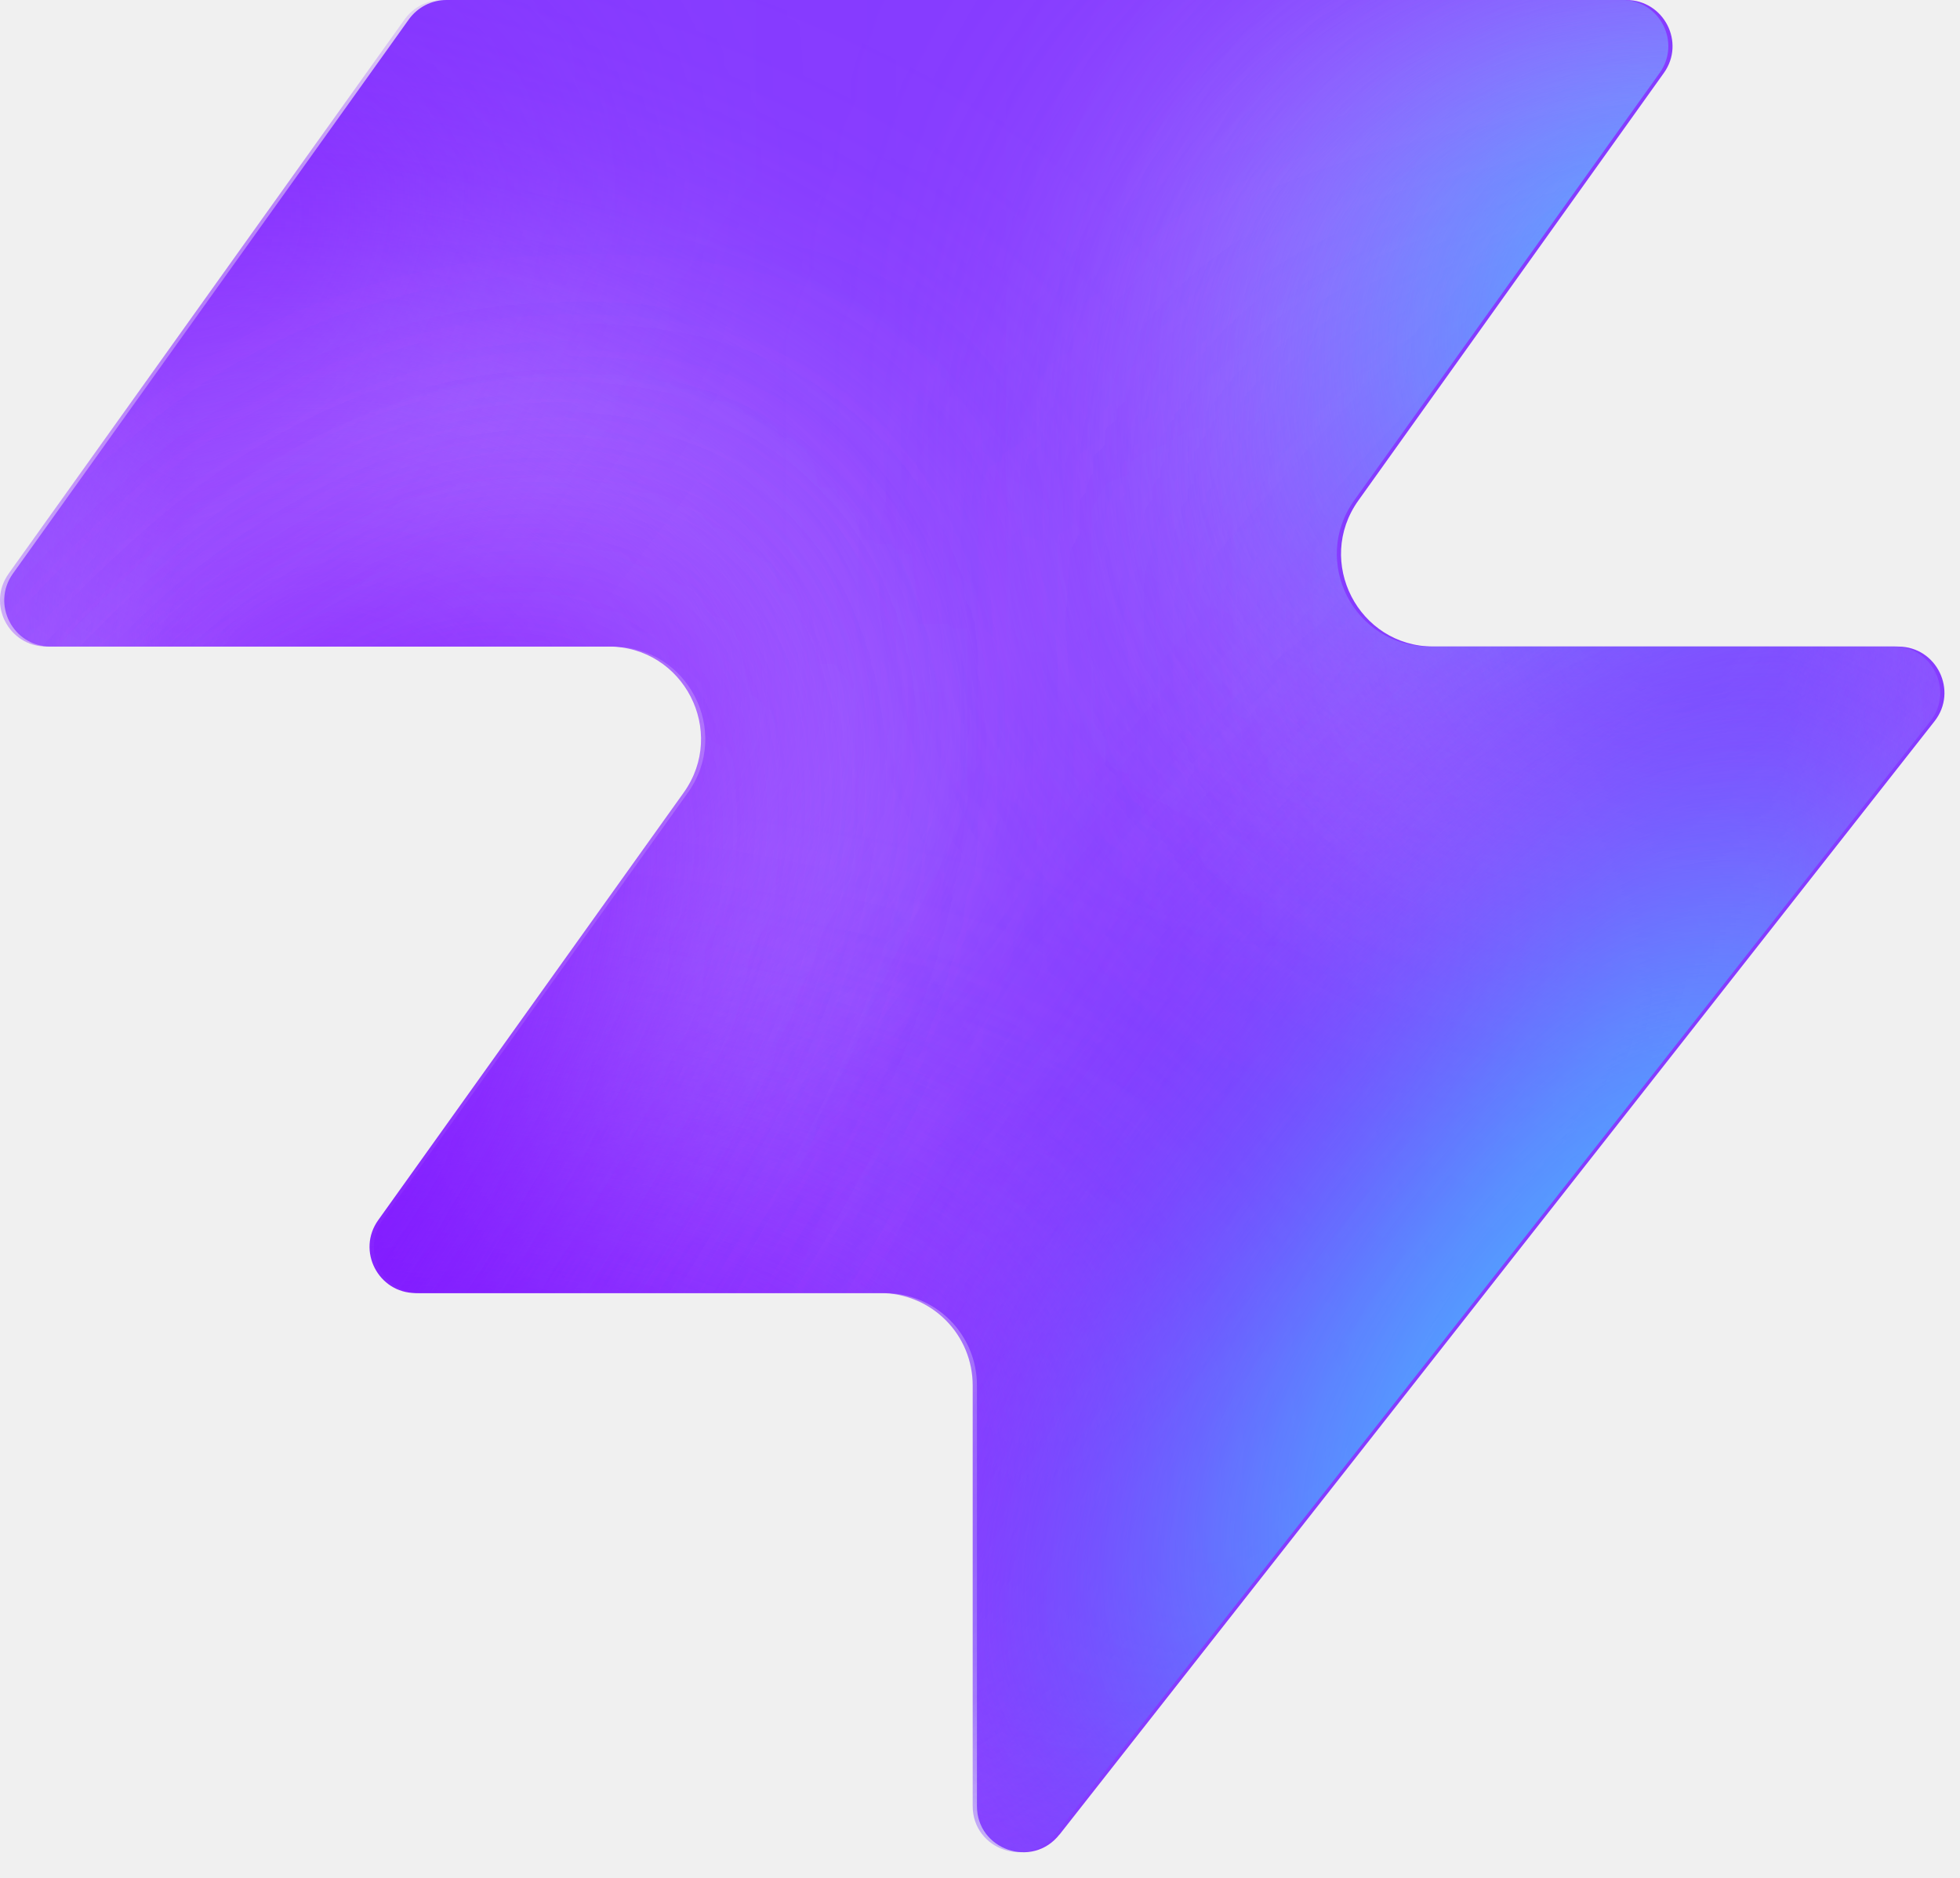
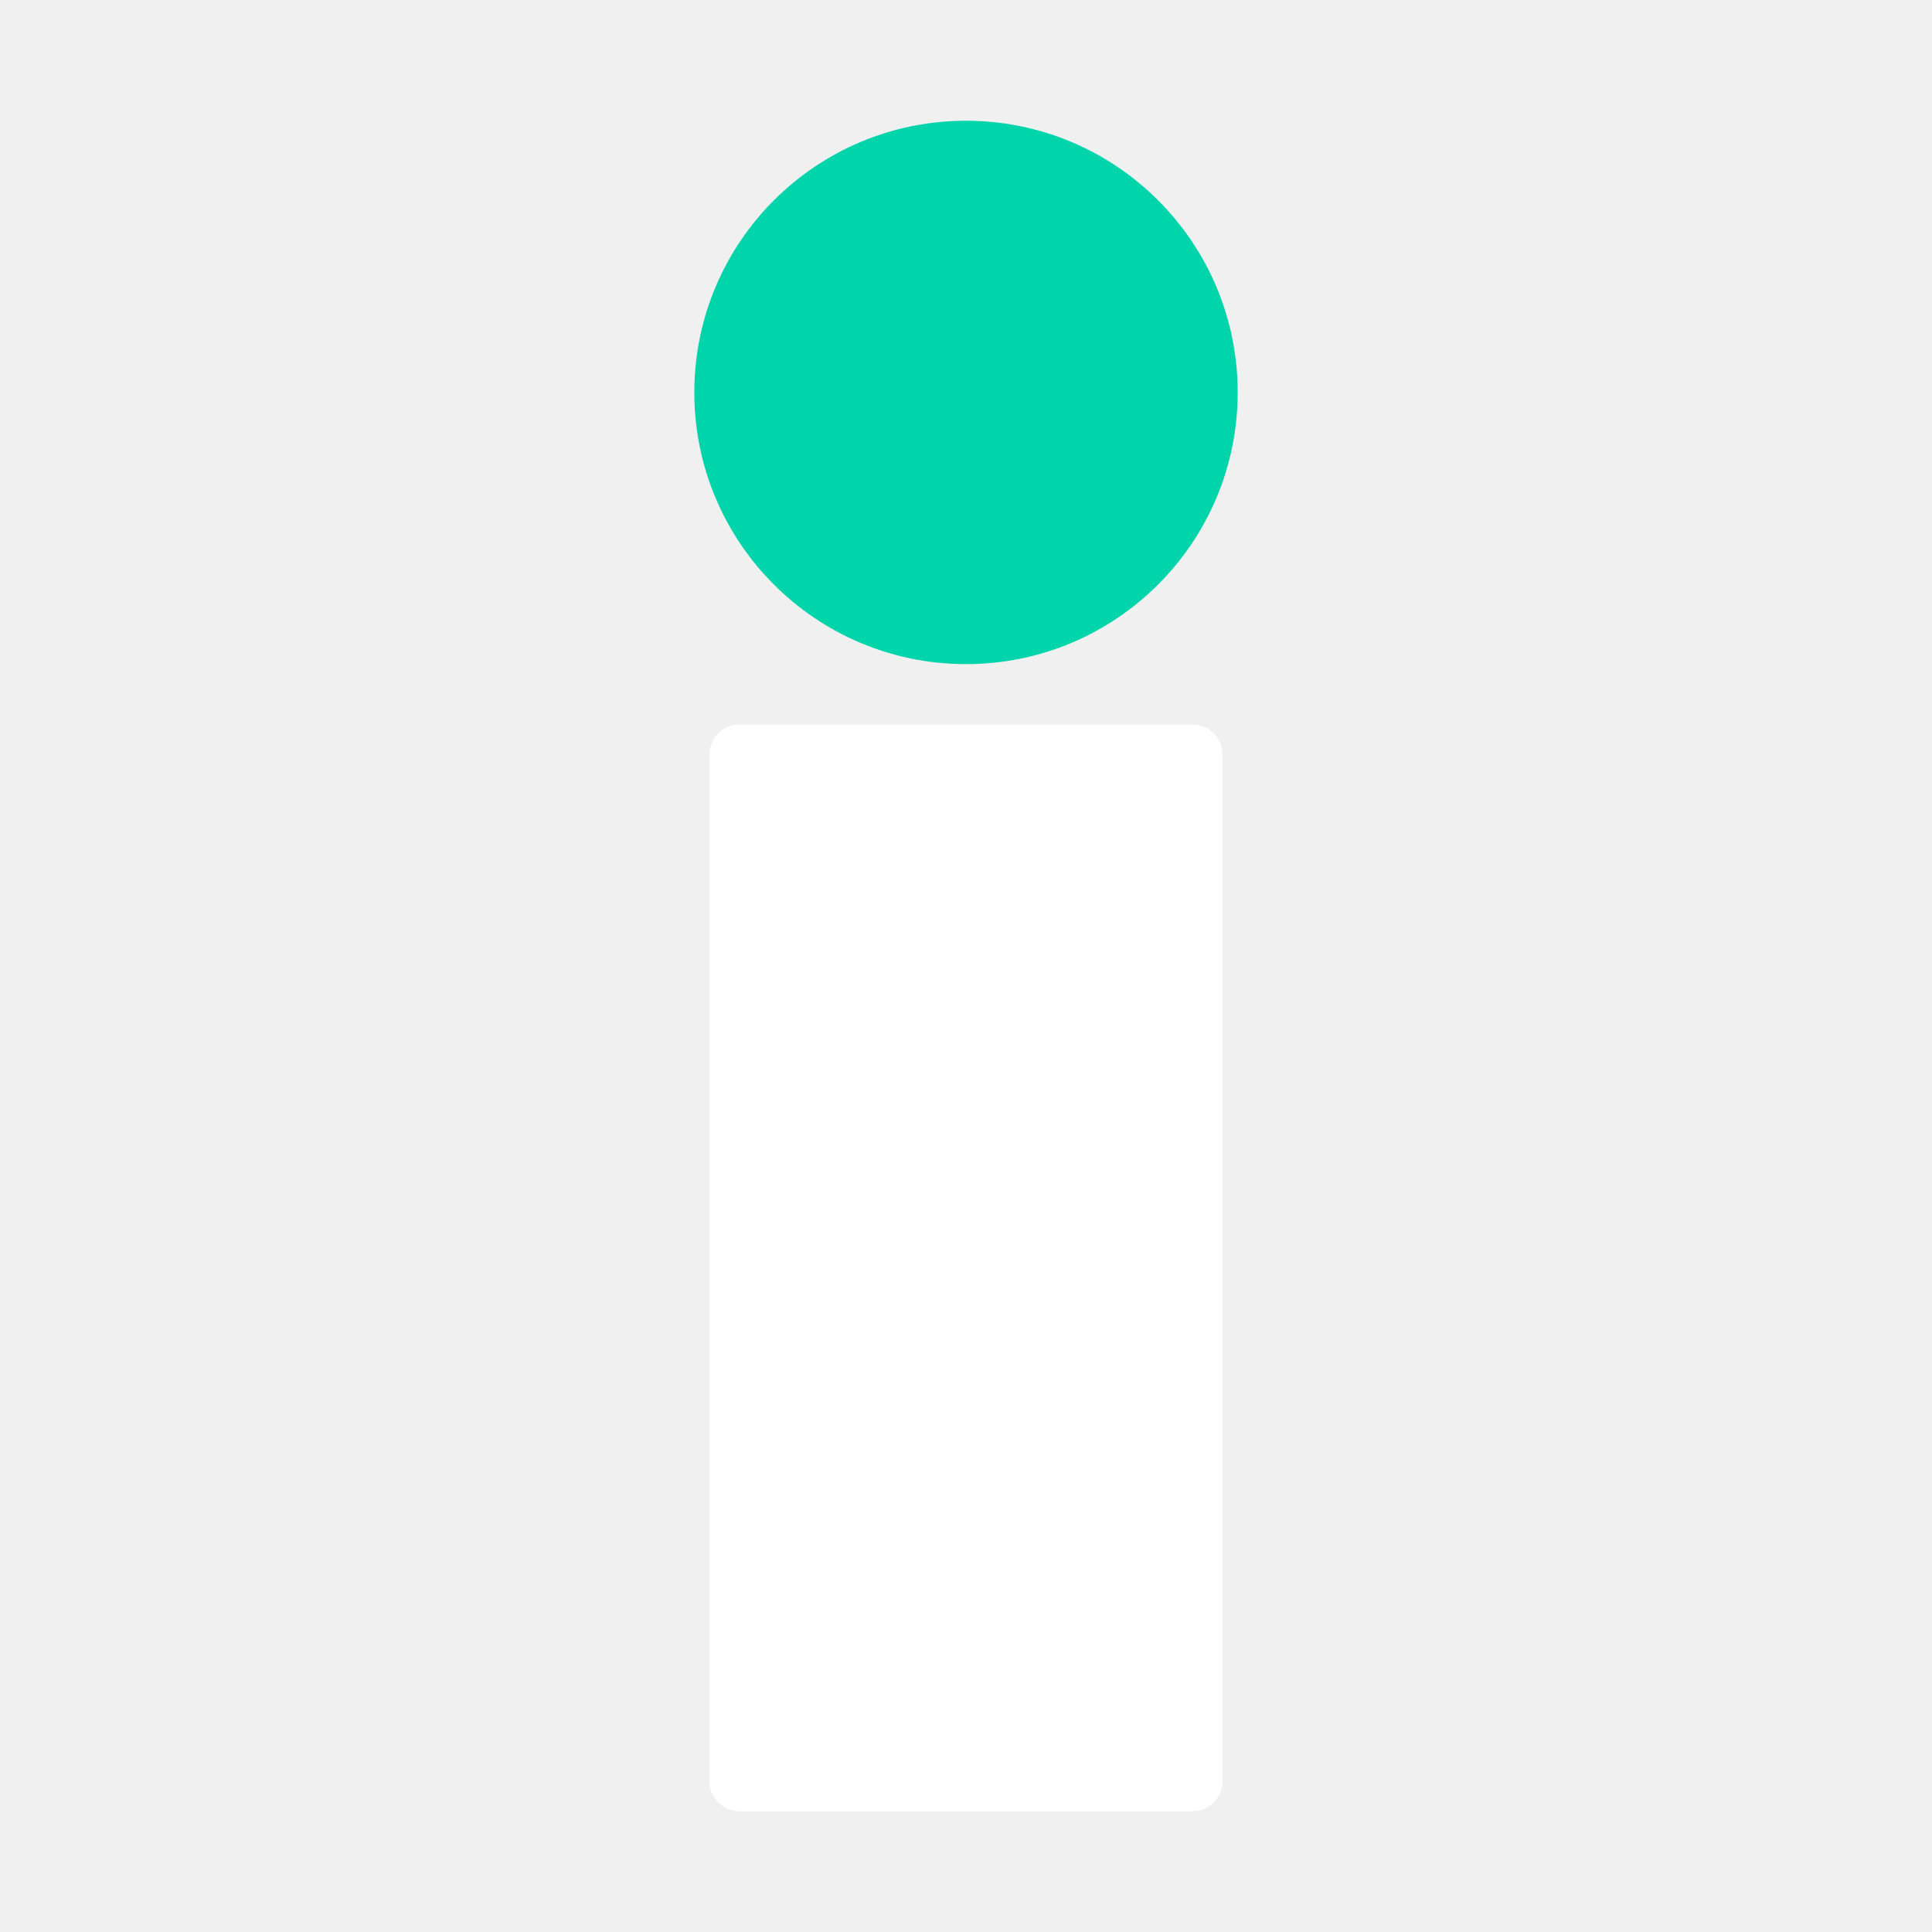
- <svg xmlns="http://www.w3.org/2000/svg" width="48" height="46" fill="none" viewBox="0 0 48 46">
-   <path fill="#863bff" d="M25.946 44.938c-.664.845-2.021.375-2.021-.698V33.937a2.26 2.26 0 0 0-2.262-2.262H10.287c-.92 0-1.456-1.04-.92-1.788l7.48-10.471c1.07-1.497 0-3.578-1.842-3.578H1.237c-.92 0-1.456-1.04-.92-1.788L10.013.474c.214-.297.556-.474.92-.474h28.894c.92 0 1.456 1.04.92 1.788l-7.48 10.471c-1.07 1.498 0 3.579 1.842 3.579h11.377c.943 0 1.473 1.088.89 1.83L25.947 44.94z" style="fill:#863bff;fill:color(display-p3 .525 .23 1);fill-opacity:1" />
-   <mask id="a" width="48" height="46" x="0" y="0" maskUnits="userSpaceOnUse" style="mask-type:alpha">
-     <path fill="#000" d="M25.842 44.938c-.664.844-2.021.375-2.021-.698V33.937a2.26 2.26 0 0 0-2.262-2.262H10.183c-.92 0-1.456-1.04-.92-1.788l7.48-10.471c1.07-1.498 0-3.579-1.842-3.579H1.133c-.92 0-1.456-1.04-.92-1.787L9.91.473c.214-.297.556-.474.92-.474h28.894c.92 0 1.456 1.04.92 1.788l-7.48 10.471c-1.07 1.498 0 3.578 1.842 3.578h11.377c.943 0 1.473 1.088.89 1.832L25.843 44.94z" style="fill:#000;fill-opacity:1" />
-   </mask>
-   <g mask="url(#a)">
-     <g filter="url(#b)">
-       <ellipse cx="5.508" cy="14.704" fill="#ede6ff" rx="5.508" ry="14.704" style="fill:#ede6ff;fill:color(display-p3 .927 .903 1);fill-opacity:1" transform="matrix(.00324 1 1 -.00324 -4.47 31.516)" />
-     </g>
-     <g filter="url(#c)">
-       <ellipse cx="10.399" cy="29.851" fill="#ede6ff" rx="10.399" ry="29.851" style="fill:#ede6ff;fill:color(display-p3 .927 .903 1);fill-opacity:1" transform="matrix(.00324 1 1 -.00324 -39.328 7.883)" />
-     </g>
-     <g filter="url(#d)">
-       <ellipse cx="5.508" cy="30.487" fill="#7e14ff" rx="5.508" ry="30.487" style="fill:#7e14ff;fill:color(display-p3 .492 .077 1);fill-opacity:1" transform="rotate(89.814 -25.913 -14.639)scale(1 -1)" />
-     </g>
-     <g filter="url(#e)">
-       <ellipse cx="5.508" cy="30.599" fill="#7e14ff" rx="5.508" ry="30.599" style="fill:#7e14ff;fill:color(display-p3 .492 .077 1);fill-opacity:1" transform="rotate(89.814 -32.644 -3.334)scale(1 -1)" />
-     </g>
-     <g filter="url(#f)">
-       <ellipse cx="5.508" cy="30.599" fill="#7e14ff" rx="5.508" ry="30.599" style="fill:#7e14ff;fill:color(display-p3 .492 .077 1);fill-opacity:1" transform="matrix(.00324 1 1 -.00324 -34.34 30.47)" />
-     </g>
-     <g filter="url(#g)">
-       <ellipse cx="14.072" cy="22.078" fill="#ede6ff" rx="14.072" ry="22.078" style="fill:#ede6ff;fill:color(display-p3 .927 .903 1);fill-opacity:1" transform="rotate(93.35 24.506 48.493)scale(-1 1)" />
-     </g>
-     <g filter="url(#h)">
-       <ellipse cx="3.47" cy="21.501" fill="#7e14ff" rx="3.47" ry="21.501" style="fill:#7e14ff;fill:color(display-p3 .492 .077 1);fill-opacity:1" transform="rotate(89.009 28.708 47.59)scale(-1 1)" />
-     </g>
-     <g filter="url(#i)">
-       <ellipse cx="3.47" cy="21.501" fill="#7e14ff" rx="3.47" ry="21.501" style="fill:#7e14ff;fill:color(display-p3 .492 .077 1);fill-opacity:1" transform="rotate(89.009 28.708 47.59)scale(-1 1)" />
-     </g>
-     <g filter="url(#j)">
-       <ellipse cx=".387" cy="8.972" fill="#7e14ff" rx="4.407" ry="29.108" style="fill:#7e14ff;fill:color(display-p3 .492 .077 1);fill-opacity:1" transform="rotate(39.51 .387 8.972)" />
-     </g>
-     <g filter="url(#k)">
-       <ellipse cx="47.523" cy="-6.092" fill="#7e14ff" rx="4.407" ry="29.108" style="fill:#7e14ff;fill:color(display-p3 .492 .077 1);fill-opacity:1" transform="rotate(37.892 47.523 -6.092)" />
-     </g>
-     <g filter="url(#l)">
-       <ellipse cx="41.412" cy="6.333" fill="#47bfff" rx="5.971" ry="9.665" style="fill:#47bfff;fill:color(display-p3 .28 .748 1);fill-opacity:1" transform="rotate(37.892 41.412 6.333)" />
-     </g>
-     <g filter="url(#m)">
-       <ellipse cx="-1.879" cy="38.332" fill="#7e14ff" rx="4.407" ry="29.108" style="fill:#7e14ff;fill:color(display-p3 .492 .077 1);fill-opacity:1" transform="rotate(37.892 -1.88 38.332)" />
-     </g>
-     <g filter="url(#n)">
-       <ellipse cx="-1.879" cy="38.332" fill="#7e14ff" rx="4.407" ry="29.108" style="fill:#7e14ff;fill:color(display-p3 .492 .077 1);fill-opacity:1" transform="rotate(37.892 -1.88 38.332)" />
-     </g>
-     <g filter="url(#o)">
-       <ellipse cx="35.651" cy="29.907" fill="#7e14ff" rx="4.407" ry="29.108" style="fill:#7e14ff;fill:color(display-p3 .492 .077 1);fill-opacity:1" transform="rotate(37.892 35.651 29.907)" />
-     </g>
-     <g filter="url(#p)">
-       <ellipse cx="38.418" cy="32.4" fill="#47bfff" rx="5.971" ry="15.297" style="fill:#47bfff;fill:color(display-p3 .28 .748 1);fill-opacity:1" transform="rotate(37.892 38.418 32.4)" />
-     </g>
-   </g>
-   <defs>
-     <filter id="b" width="60.045" height="41.654" x="-19.77" y="16.149" color-interpolation-filters="sRGB" filterUnits="userSpaceOnUse">
-       <feFlood flood-opacity="0" result="BackgroundImageFix" />
-       <feBlend in="SourceGraphic" in2="BackgroundImageFix" result="shape" />
-       <feGaussianBlur result="effect1_foregroundBlur_2002_17158" stdDeviation="7.659" />
-     </filter>
-     <filter id="c" width="90.34" height="51.437" x="-54.613" y="-7.533" color-interpolation-filters="sRGB" filterUnits="userSpaceOnUse">
-       <feFlood flood-opacity="0" result="BackgroundImageFix" />
-       <feBlend in="SourceGraphic" in2="BackgroundImageFix" result="shape" />
-       <feGaussianBlur result="effect1_foregroundBlur_2002_17158" stdDeviation="7.659" />
-     </filter>
-     <filter id="d" width="79.355" height="29.4" x="-49.64" y="2.03" color-interpolation-filters="sRGB" filterUnits="userSpaceOnUse">
-       <feFlood flood-opacity="0" result="BackgroundImageFix" />
-       <feBlend in="SourceGraphic" in2="BackgroundImageFix" result="shape" />
-       <feGaussianBlur result="effect1_foregroundBlur_2002_17158" stdDeviation="4.596" />
-     </filter>
-     <filter id="e" width="79.579" height="29.4" x="-45.045" y="20.029" color-interpolation-filters="sRGB" filterUnits="userSpaceOnUse">
-       <feFlood flood-opacity="0" result="BackgroundImageFix" />
-       <feBlend in="SourceGraphic" in2="BackgroundImageFix" result="shape" />
-       <feGaussianBlur result="effect1_foregroundBlur_2002_17158" stdDeviation="4.596" />
-     </filter>
-     <filter id="f" width="79.579" height="29.4" x="-43.513" y="21.178" color-interpolation-filters="sRGB" filterUnits="userSpaceOnUse">
-       <feFlood flood-opacity="0" result="BackgroundImageFix" />
-       <feBlend in="SourceGraphic" in2="BackgroundImageFix" result="shape" />
-       <feGaussianBlur result="effect1_foregroundBlur_2002_17158" stdDeviation="4.596" />
-     </filter>
-     <filter id="g" width="74.749" height="58.852" x="15.756" y="-17.901" color-interpolation-filters="sRGB" filterUnits="userSpaceOnUse">
-       <feFlood flood-opacity="0" result="BackgroundImageFix" />
-       <feBlend in="SourceGraphic" in2="BackgroundImageFix" result="shape" />
-       <feGaussianBlur result="effect1_foregroundBlur_2002_17158" stdDeviation="7.659" />
-     </filter>
-     <filter id="h" width="61.377" height="25.362" x="23.548" y="2.284" color-interpolation-filters="sRGB" filterUnits="userSpaceOnUse">
-       <feFlood flood-opacity="0" result="BackgroundImageFix" />
-       <feBlend in="SourceGraphic" in2="BackgroundImageFix" result="shape" />
-       <feGaussianBlur result="effect1_foregroundBlur_2002_17158" stdDeviation="4.596" />
-     </filter>
-     <filter id="i" width="61.377" height="25.362" x="23.548" y="2.284" color-interpolation-filters="sRGB" filterUnits="userSpaceOnUse">
-       <feFlood flood-opacity="0" result="BackgroundImageFix" />
-       <feBlend in="SourceGraphic" in2="BackgroundImageFix" result="shape" />
-       <feGaussianBlur result="effect1_foregroundBlur_2002_17158" stdDeviation="4.596" />
-     </filter>
-     <filter id="j" width="56.045" height="63.649" x="-27.636" y="-22.853" color-interpolation-filters="sRGB" filterUnits="userSpaceOnUse">
-       <feFlood flood-opacity="0" result="BackgroundImageFix" />
-       <feBlend in="SourceGraphic" in2="BackgroundImageFix" result="shape" />
-       <feGaussianBlur result="effect1_foregroundBlur_2002_17158" stdDeviation="4.596" />
-     </filter>
-     <filter id="k" width="54.814" height="64.646" x="20.116" y="-38.415" color-interpolation-filters="sRGB" filterUnits="userSpaceOnUse">
-       <feFlood flood-opacity="0" result="BackgroundImageFix" />
-       <feBlend in="SourceGraphic" in2="BackgroundImageFix" result="shape" />
-       <feGaussianBlur result="effect1_foregroundBlur_2002_17158" stdDeviation="4.596" />
-     </filter>
-     <filter id="l" width="33.541" height="35.313" x="24.641" y="-11.323" color-interpolation-filters="sRGB" filterUnits="userSpaceOnUse">
-       <feFlood flood-opacity="0" result="BackgroundImageFix" />
-       <feBlend in="SourceGraphic" in2="BackgroundImageFix" result="shape" />
-       <feGaussianBlur result="effect1_foregroundBlur_2002_17158" stdDeviation="4.596" />
-     </filter>
-     <filter id="m" width="54.814" height="64.646" x="-29.286" y="6.009" color-interpolation-filters="sRGB" filterUnits="userSpaceOnUse">
-       <feFlood flood-opacity="0" result="BackgroundImageFix" />
-       <feBlend in="SourceGraphic" in2="BackgroundImageFix" result="shape" />
-       <feGaussianBlur result="effect1_foregroundBlur_2002_17158" stdDeviation="4.596" />
-     </filter>
-     <filter id="n" width="54.814" height="64.646" x="-29.286" y="6.009" color-interpolation-filters="sRGB" filterUnits="userSpaceOnUse">
-       <feFlood flood-opacity="0" result="BackgroundImageFix" />
-       <feBlend in="SourceGraphic" in2="BackgroundImageFix" result="shape" />
-       <feGaussianBlur result="effect1_foregroundBlur_2002_17158" stdDeviation="4.596" />
-     </filter>
-     <filter id="o" width="54.814" height="64.646" x="8.244" y="-2.416" color-interpolation-filters="sRGB" filterUnits="userSpaceOnUse">
-       <feFlood flood-opacity="0" result="BackgroundImageFix" />
-       <feBlend in="SourceGraphic" in2="BackgroundImageFix" result="shape" />
-       <feGaussianBlur result="effect1_foregroundBlur_2002_17158" stdDeviation="4.596" />
-     </filter>
-     <filter id="p" width="39.409" height="43.623" x="18.713" y="10.588" color-interpolation-filters="sRGB" filterUnits="userSpaceOnUse">
-       <feFlood flood-opacity="0" result="BackgroundImageFix" />
-       <feBlend in="SourceGraphic" in2="BackgroundImageFix" result="shape" />
-       <feGaussianBlur result="effect1_foregroundBlur_2002_17158" stdDeviation="4.596" />
-     </filter>
-   </defs>
+ <svg xmlns="http://www.w3.org/2000/svg" viewBox="0 0 32 32" role="img" aria-label="iVMS">
+   <circle cx="16" cy="6.5" r="4.5" fill="#00D4AA" />
+   <rect x="11.75" y="12" width="8.5" height="18" rx="0.5" fill="#FFFFFF" />
</svg>
